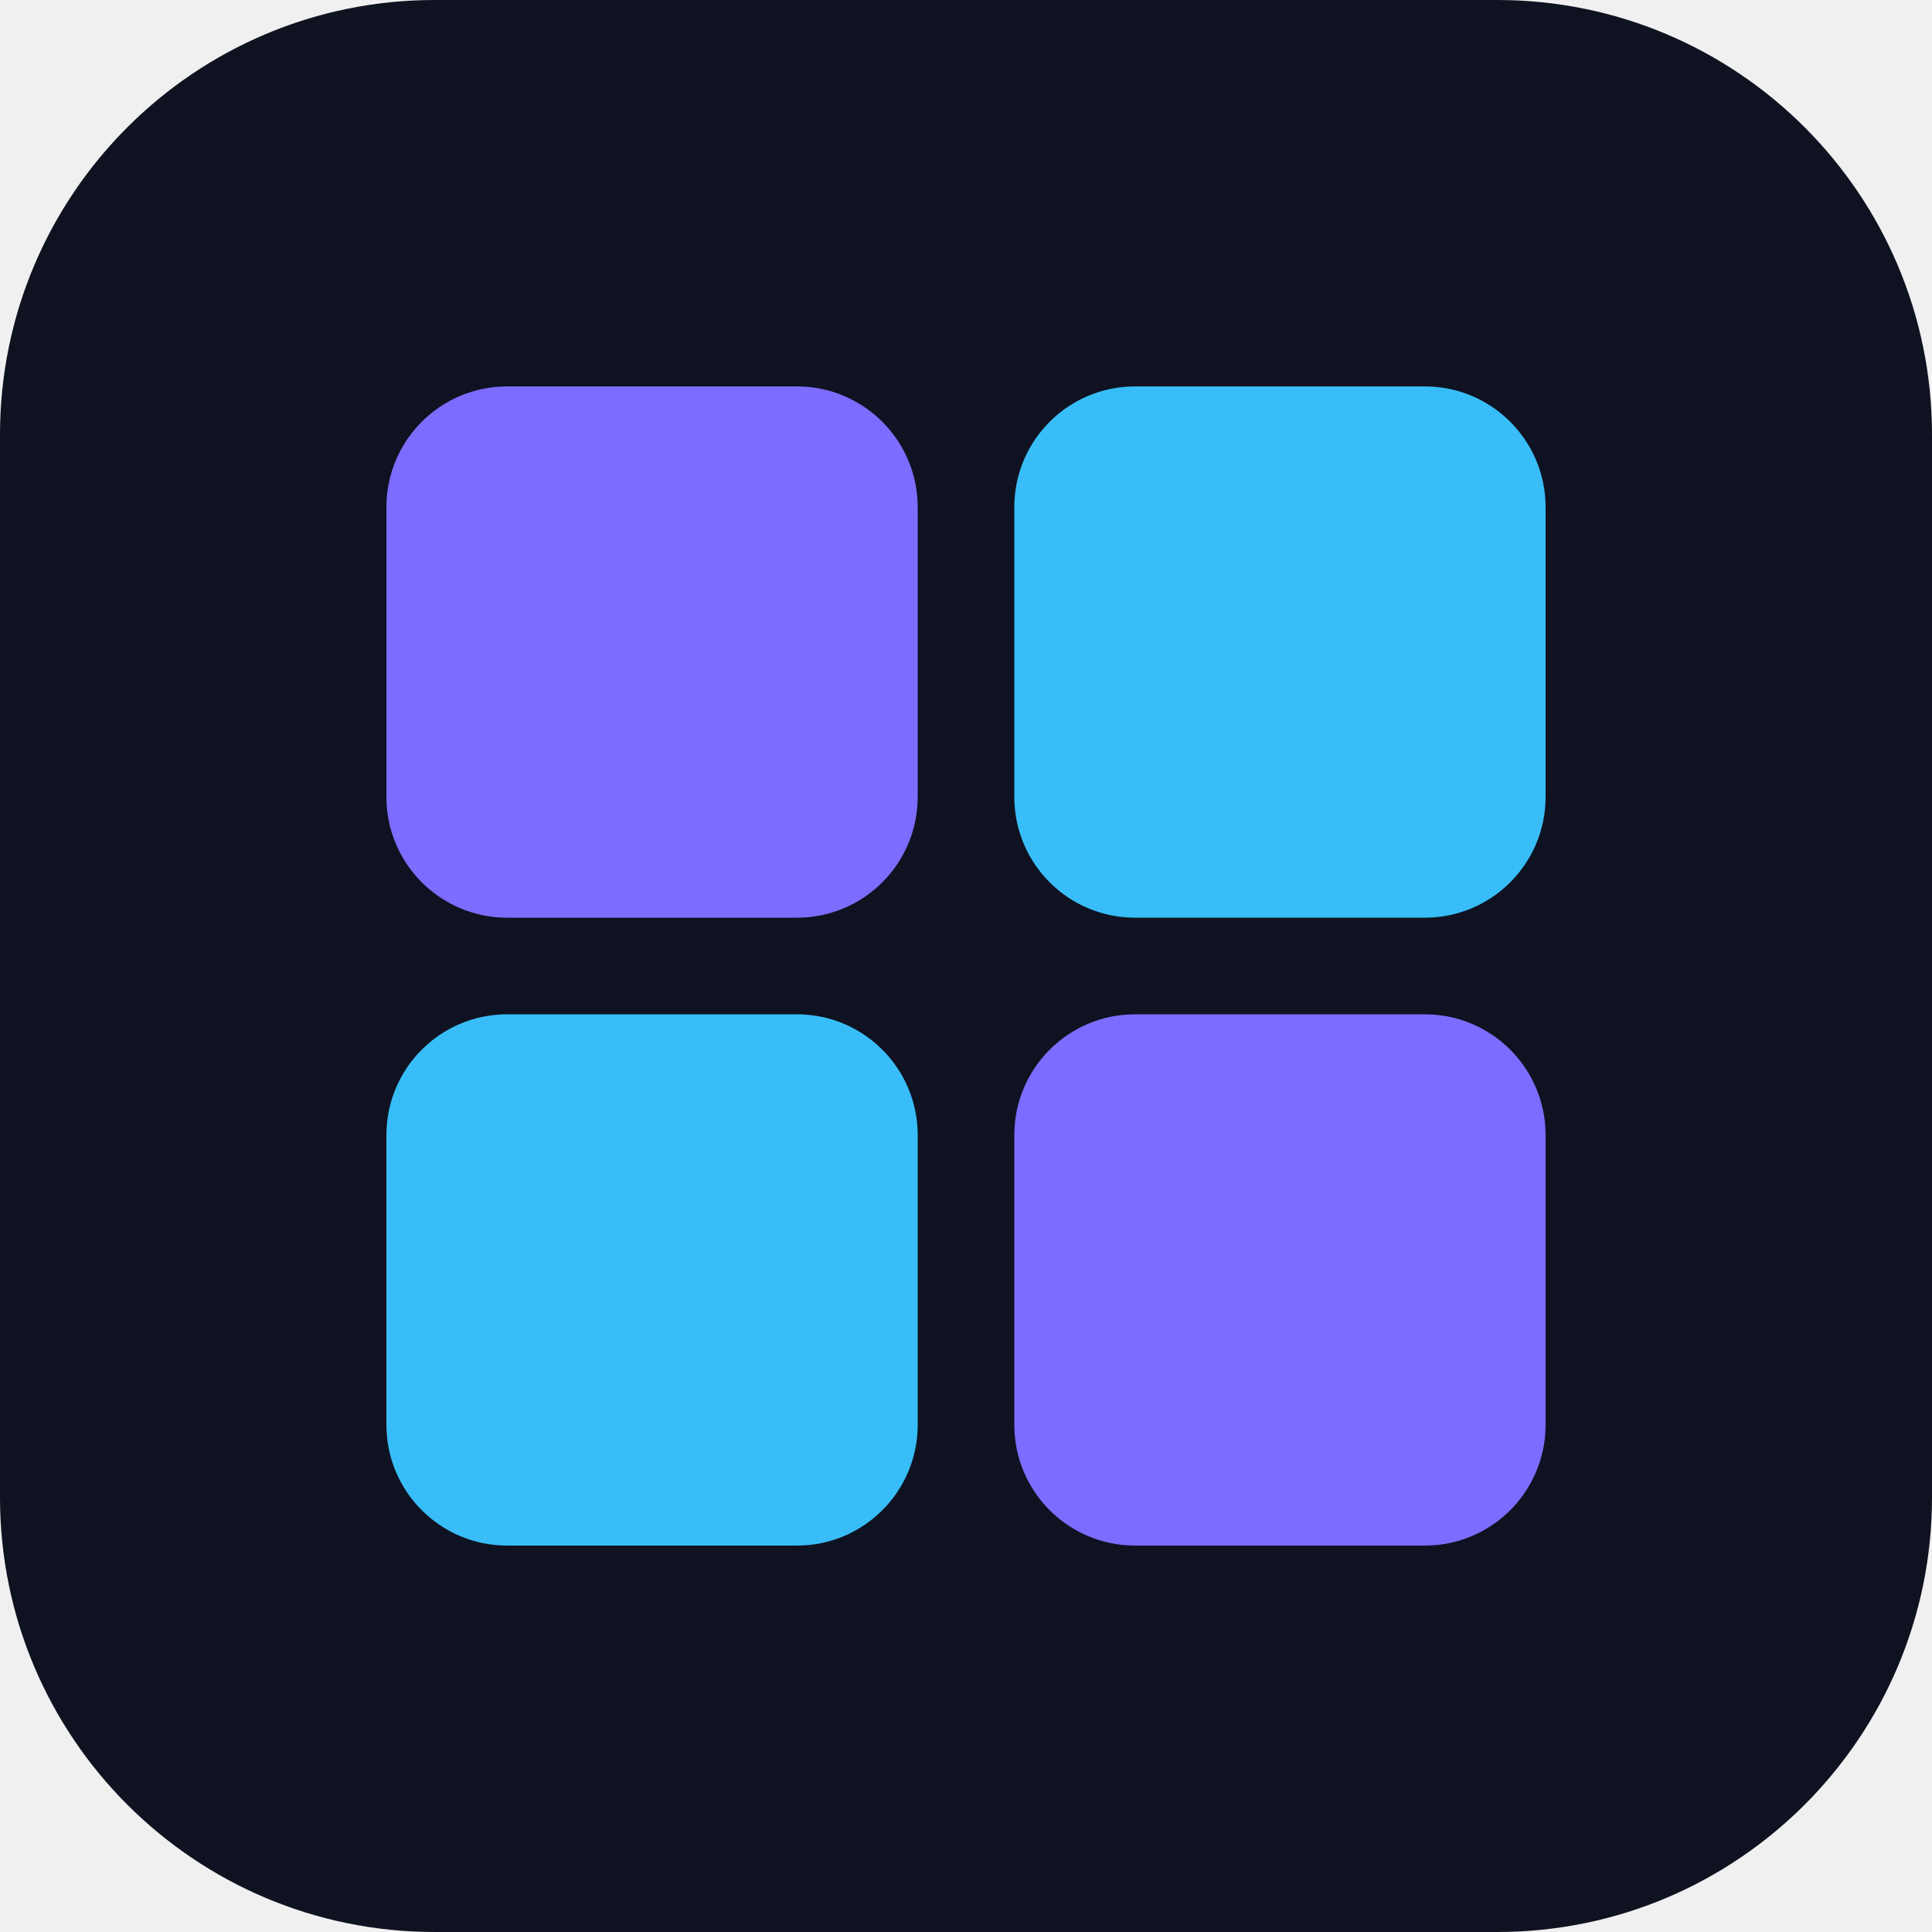
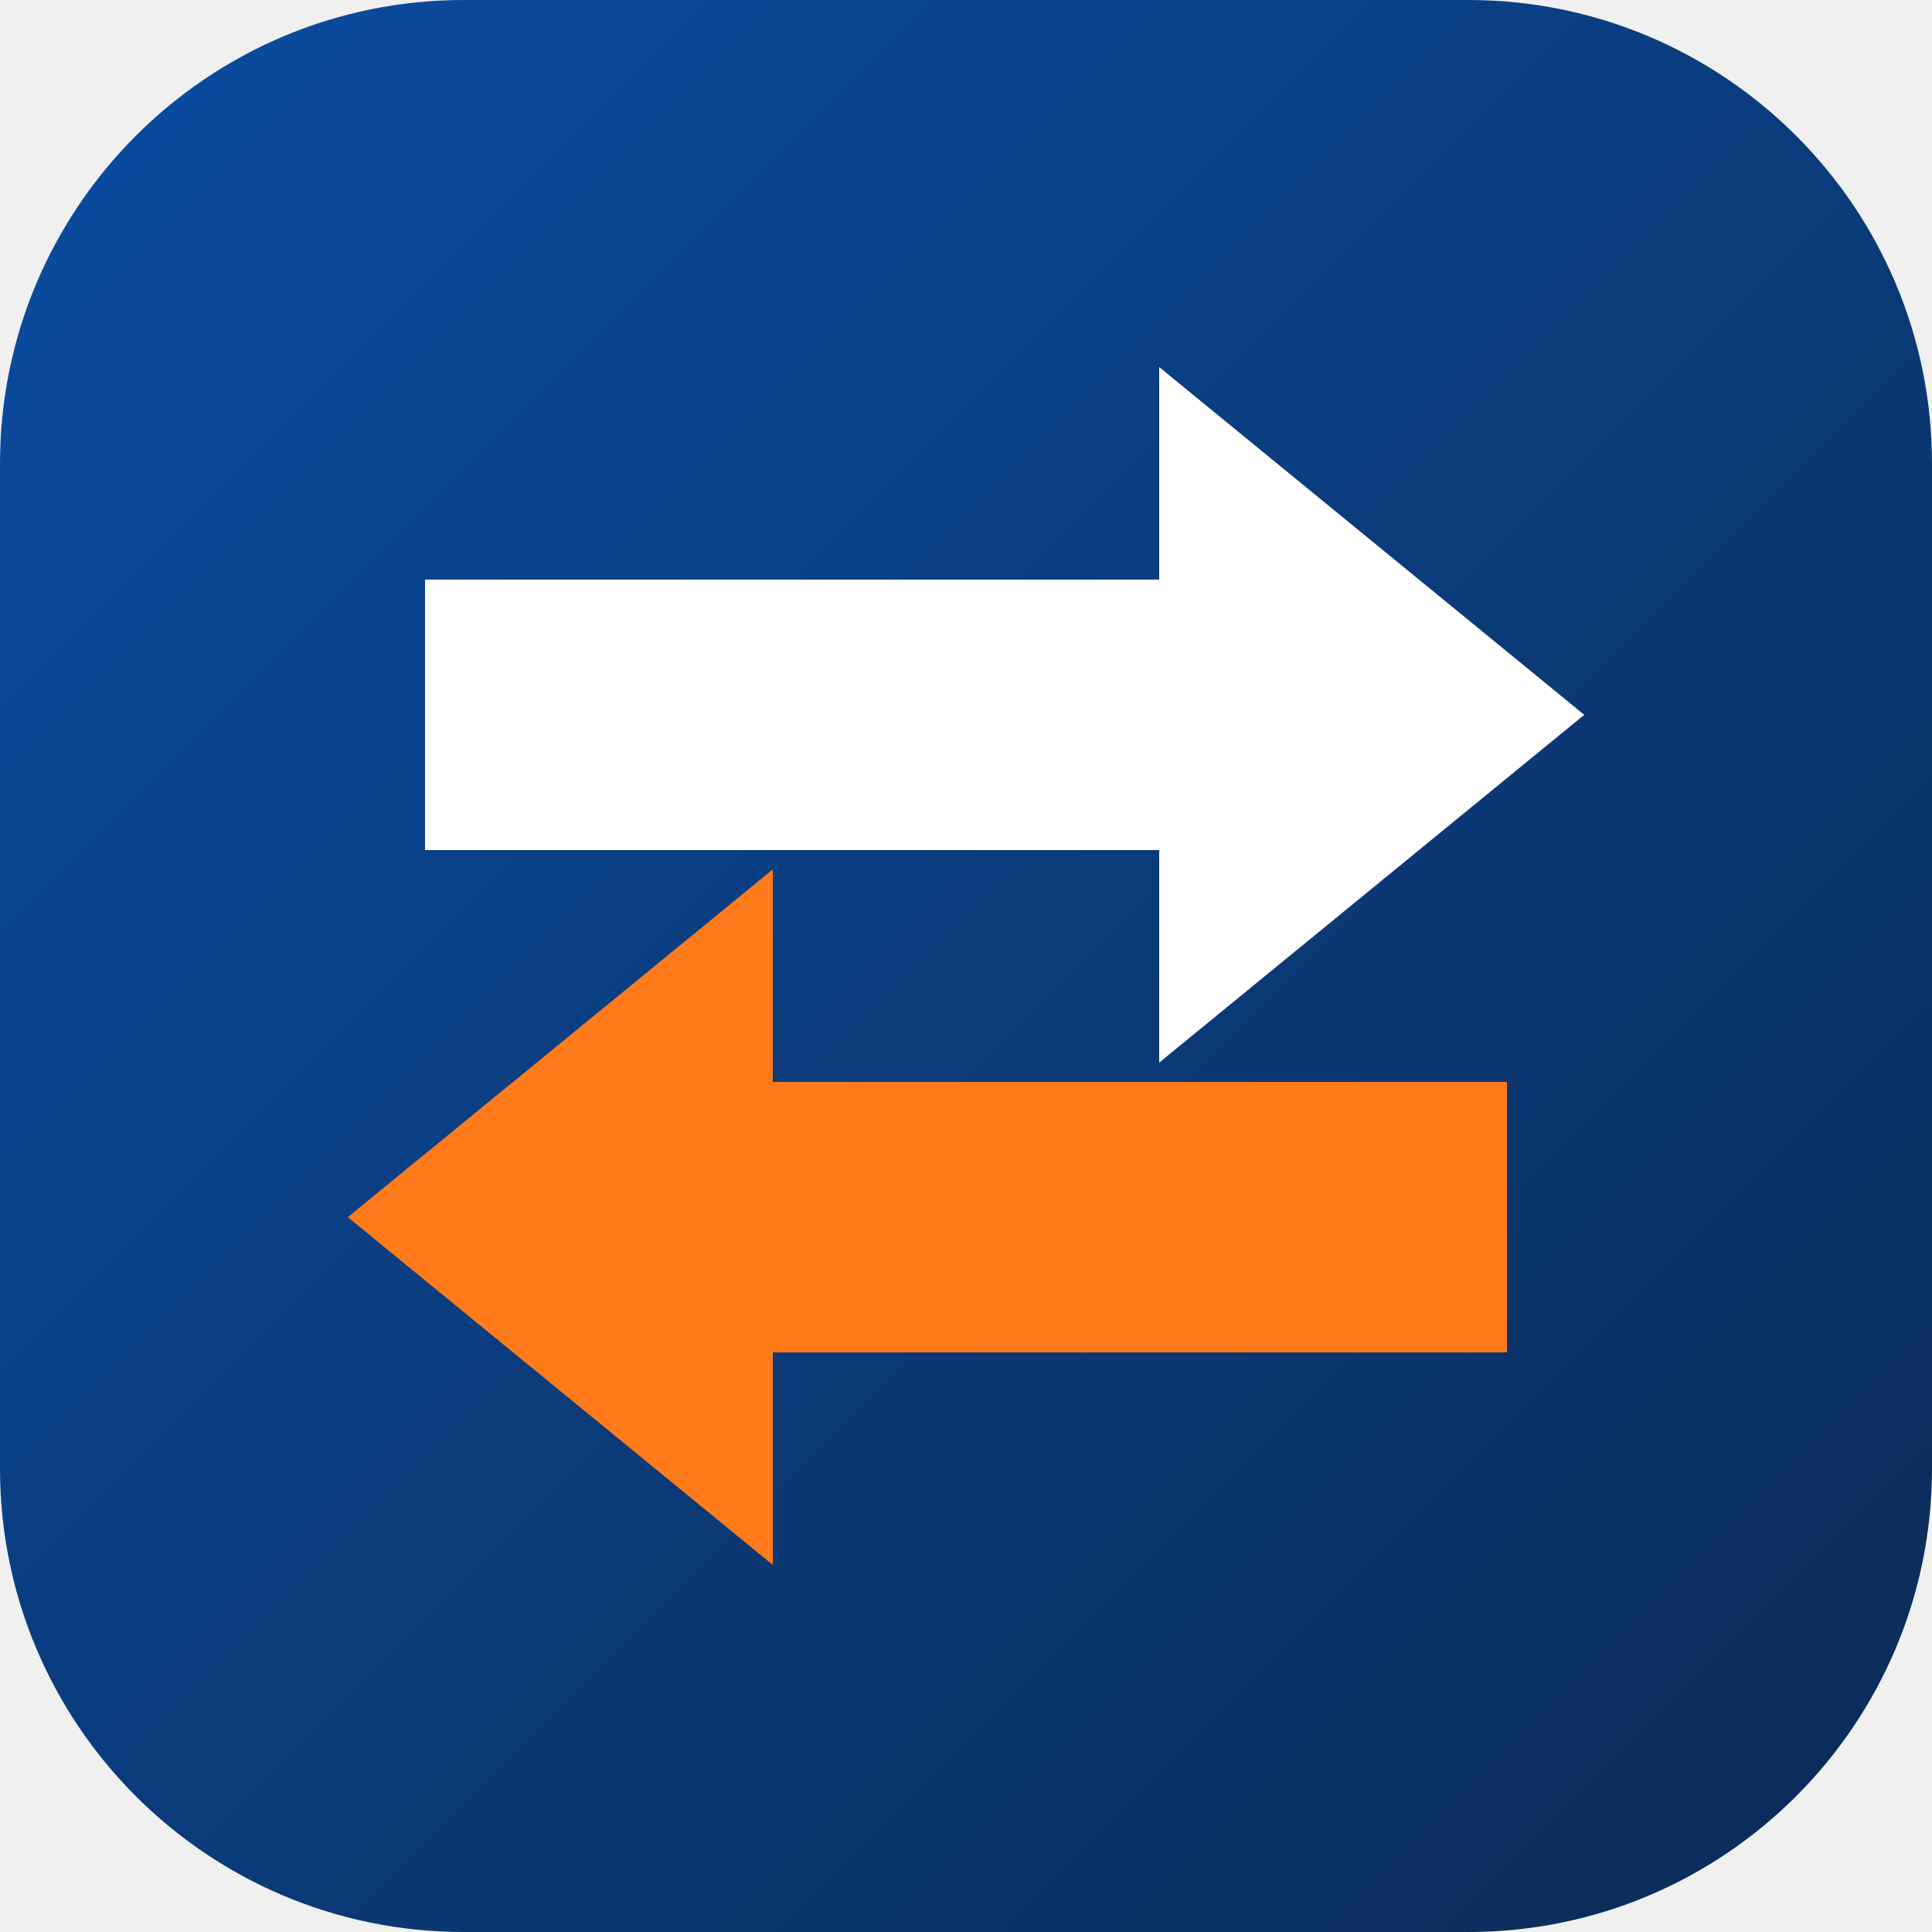
<svg xmlns="http://www.w3.org/2000/svg" viewBox="0 0 40 40">
-   <rect width="40" height="40" rx="9" fill="#0f1220" />
-   <g fill="#7c6cff">
-     <rect x="8" y="8" width="11" height="11" rx="2.5" />
-     <rect x="21" y="21" width="11" height="11" rx="2.5" />
-   </g>
-   <g fill="#38bdf8">
-     <rect x="21" y="8" width="11" height="11" rx="2.5" />
-     <rect x="8" y="21" width="11" height="11" rx="2.5" />
-   </g>
+   <defs>
+     <linearGradient id="g" x1="0" y1="0" x2="1" y2="1">
+       <stop offset="0" stop-color="#0A4DA2" />
+       <stop offset="1" stop-color="#0B2A55" />
+     </linearGradient>
+   </defs>
+   <rect width="40" height="40" rx="9.6" fill="url(#g)" />
+   <path d="M8.8 12h15.2V7.6l8.8 7.2-8.8 7.2v-4.4H8.8z" fill="#fff" />
+   <path d="M31.2 22.4H16v-4.4l-8.8 7.2 8.8 7.2V28h15.2z" fill="#FF7A1A" />
</svg>
